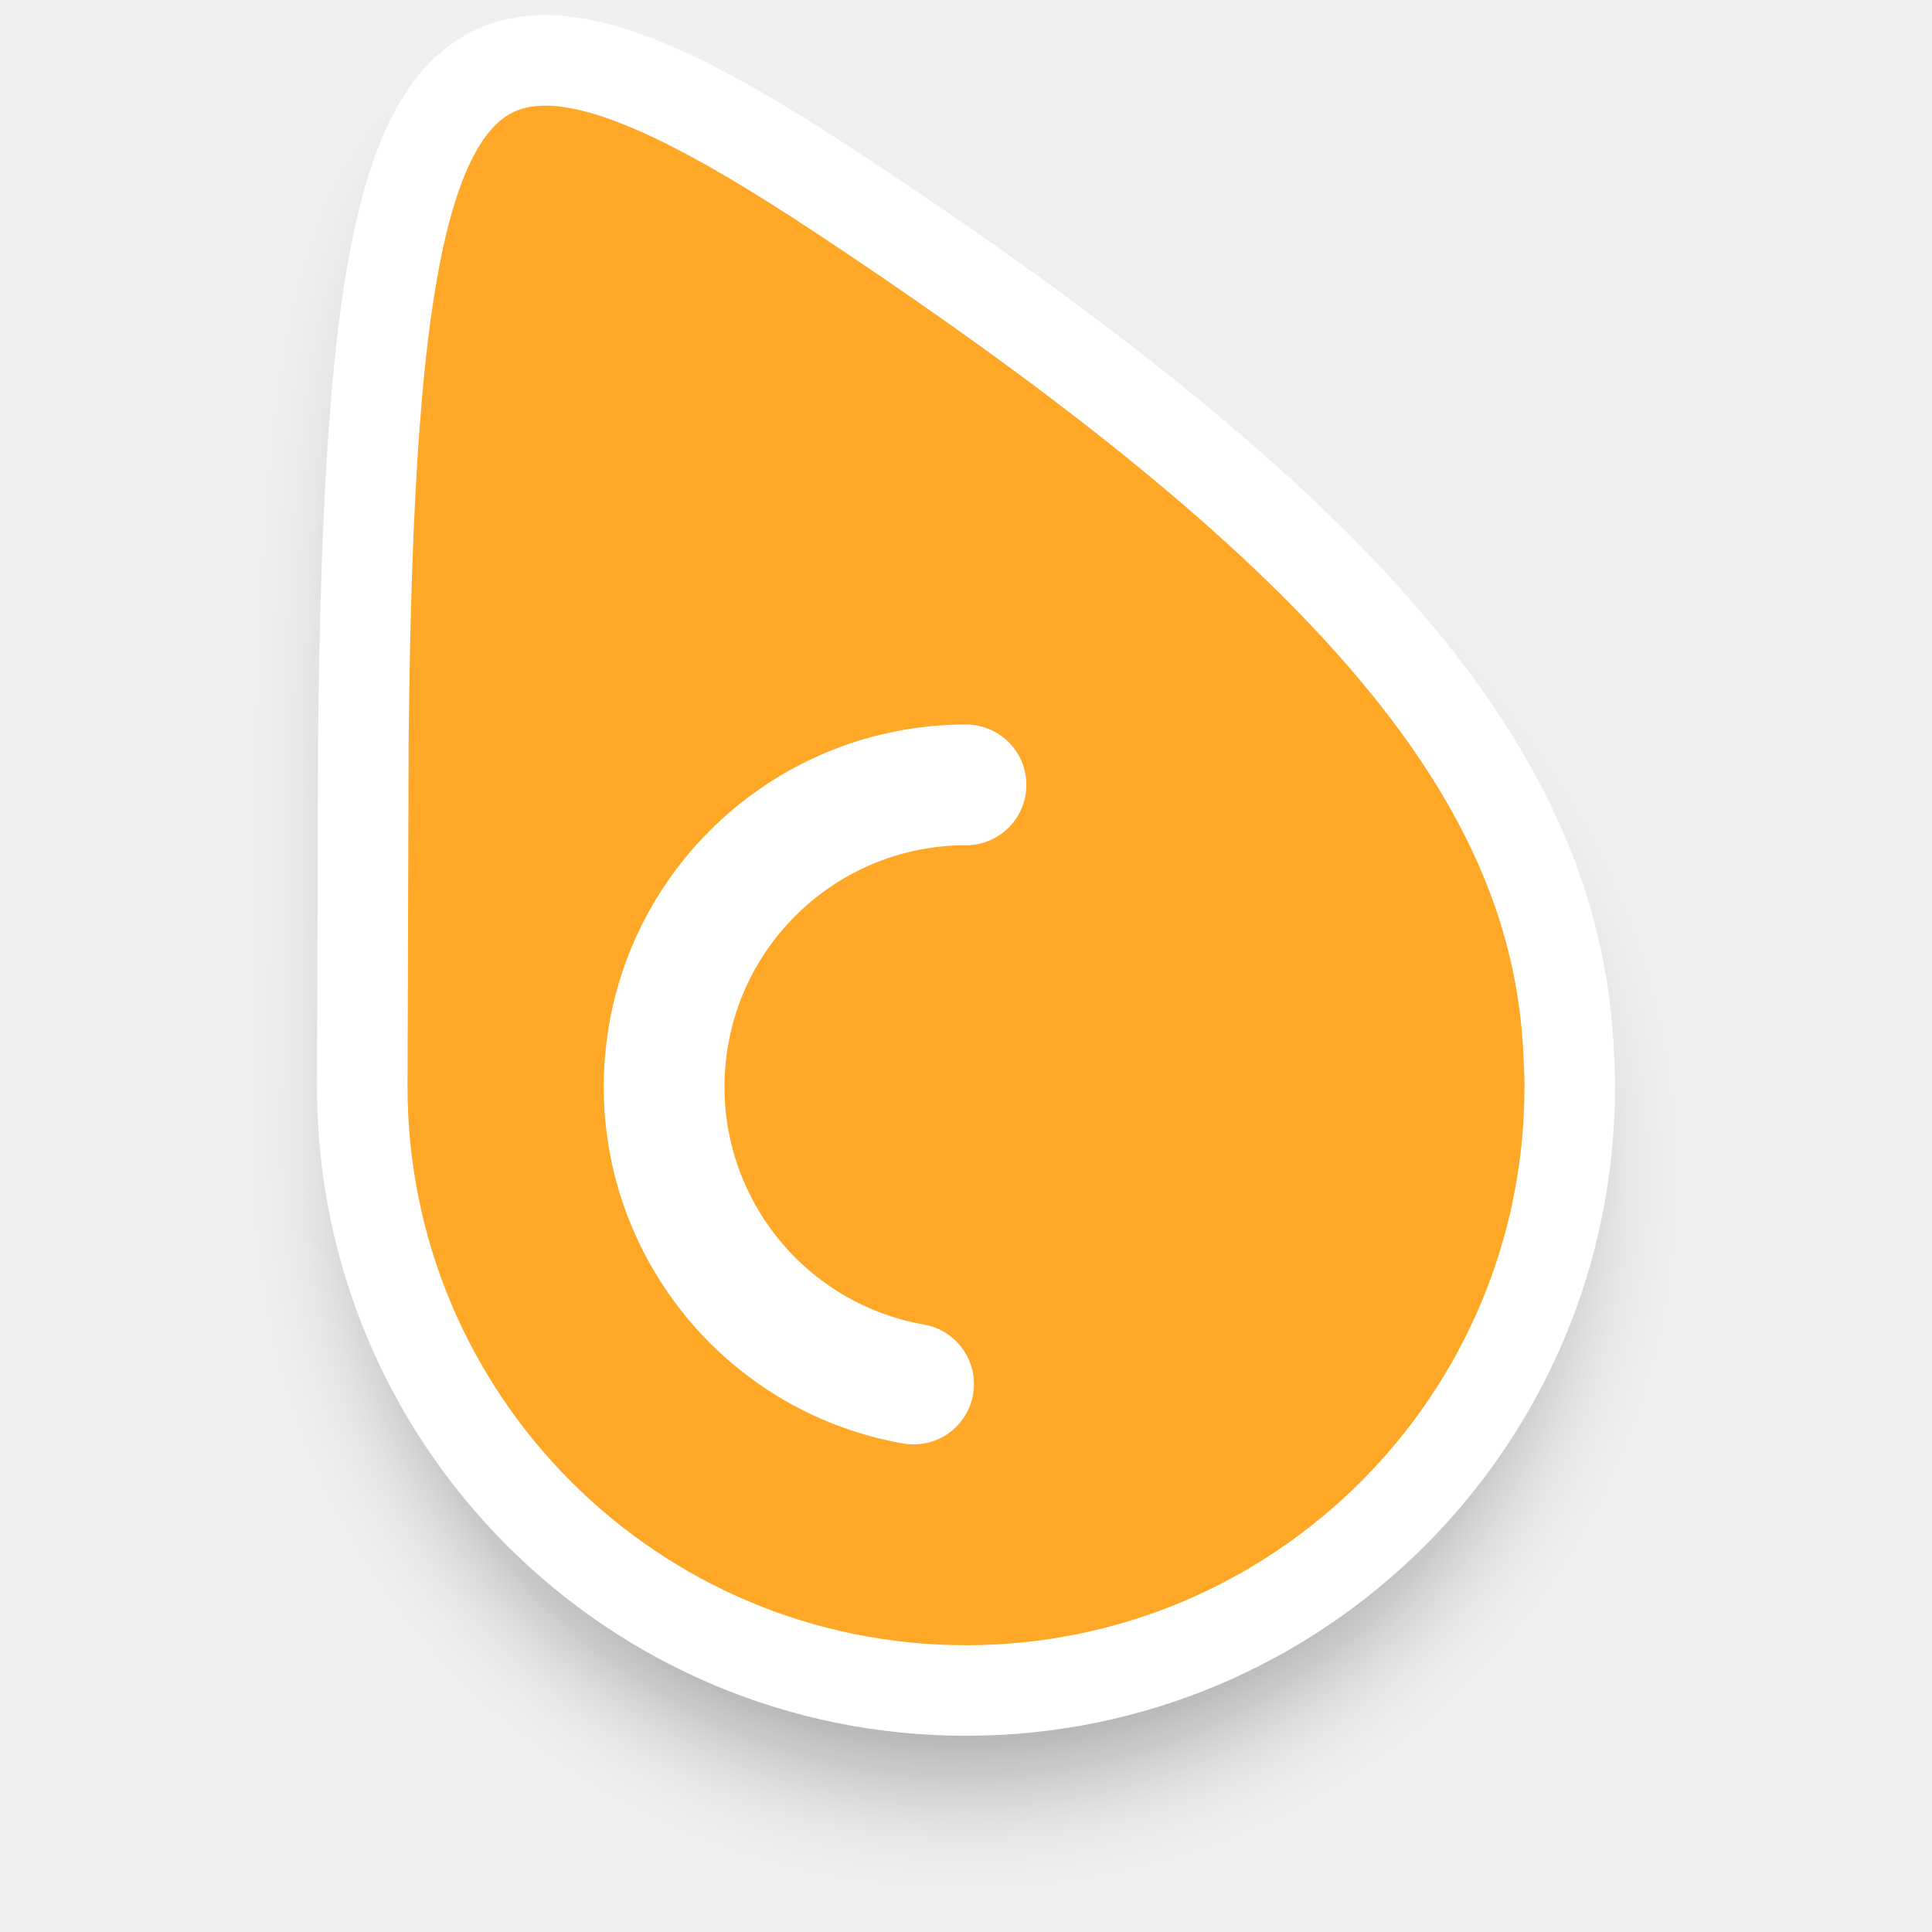
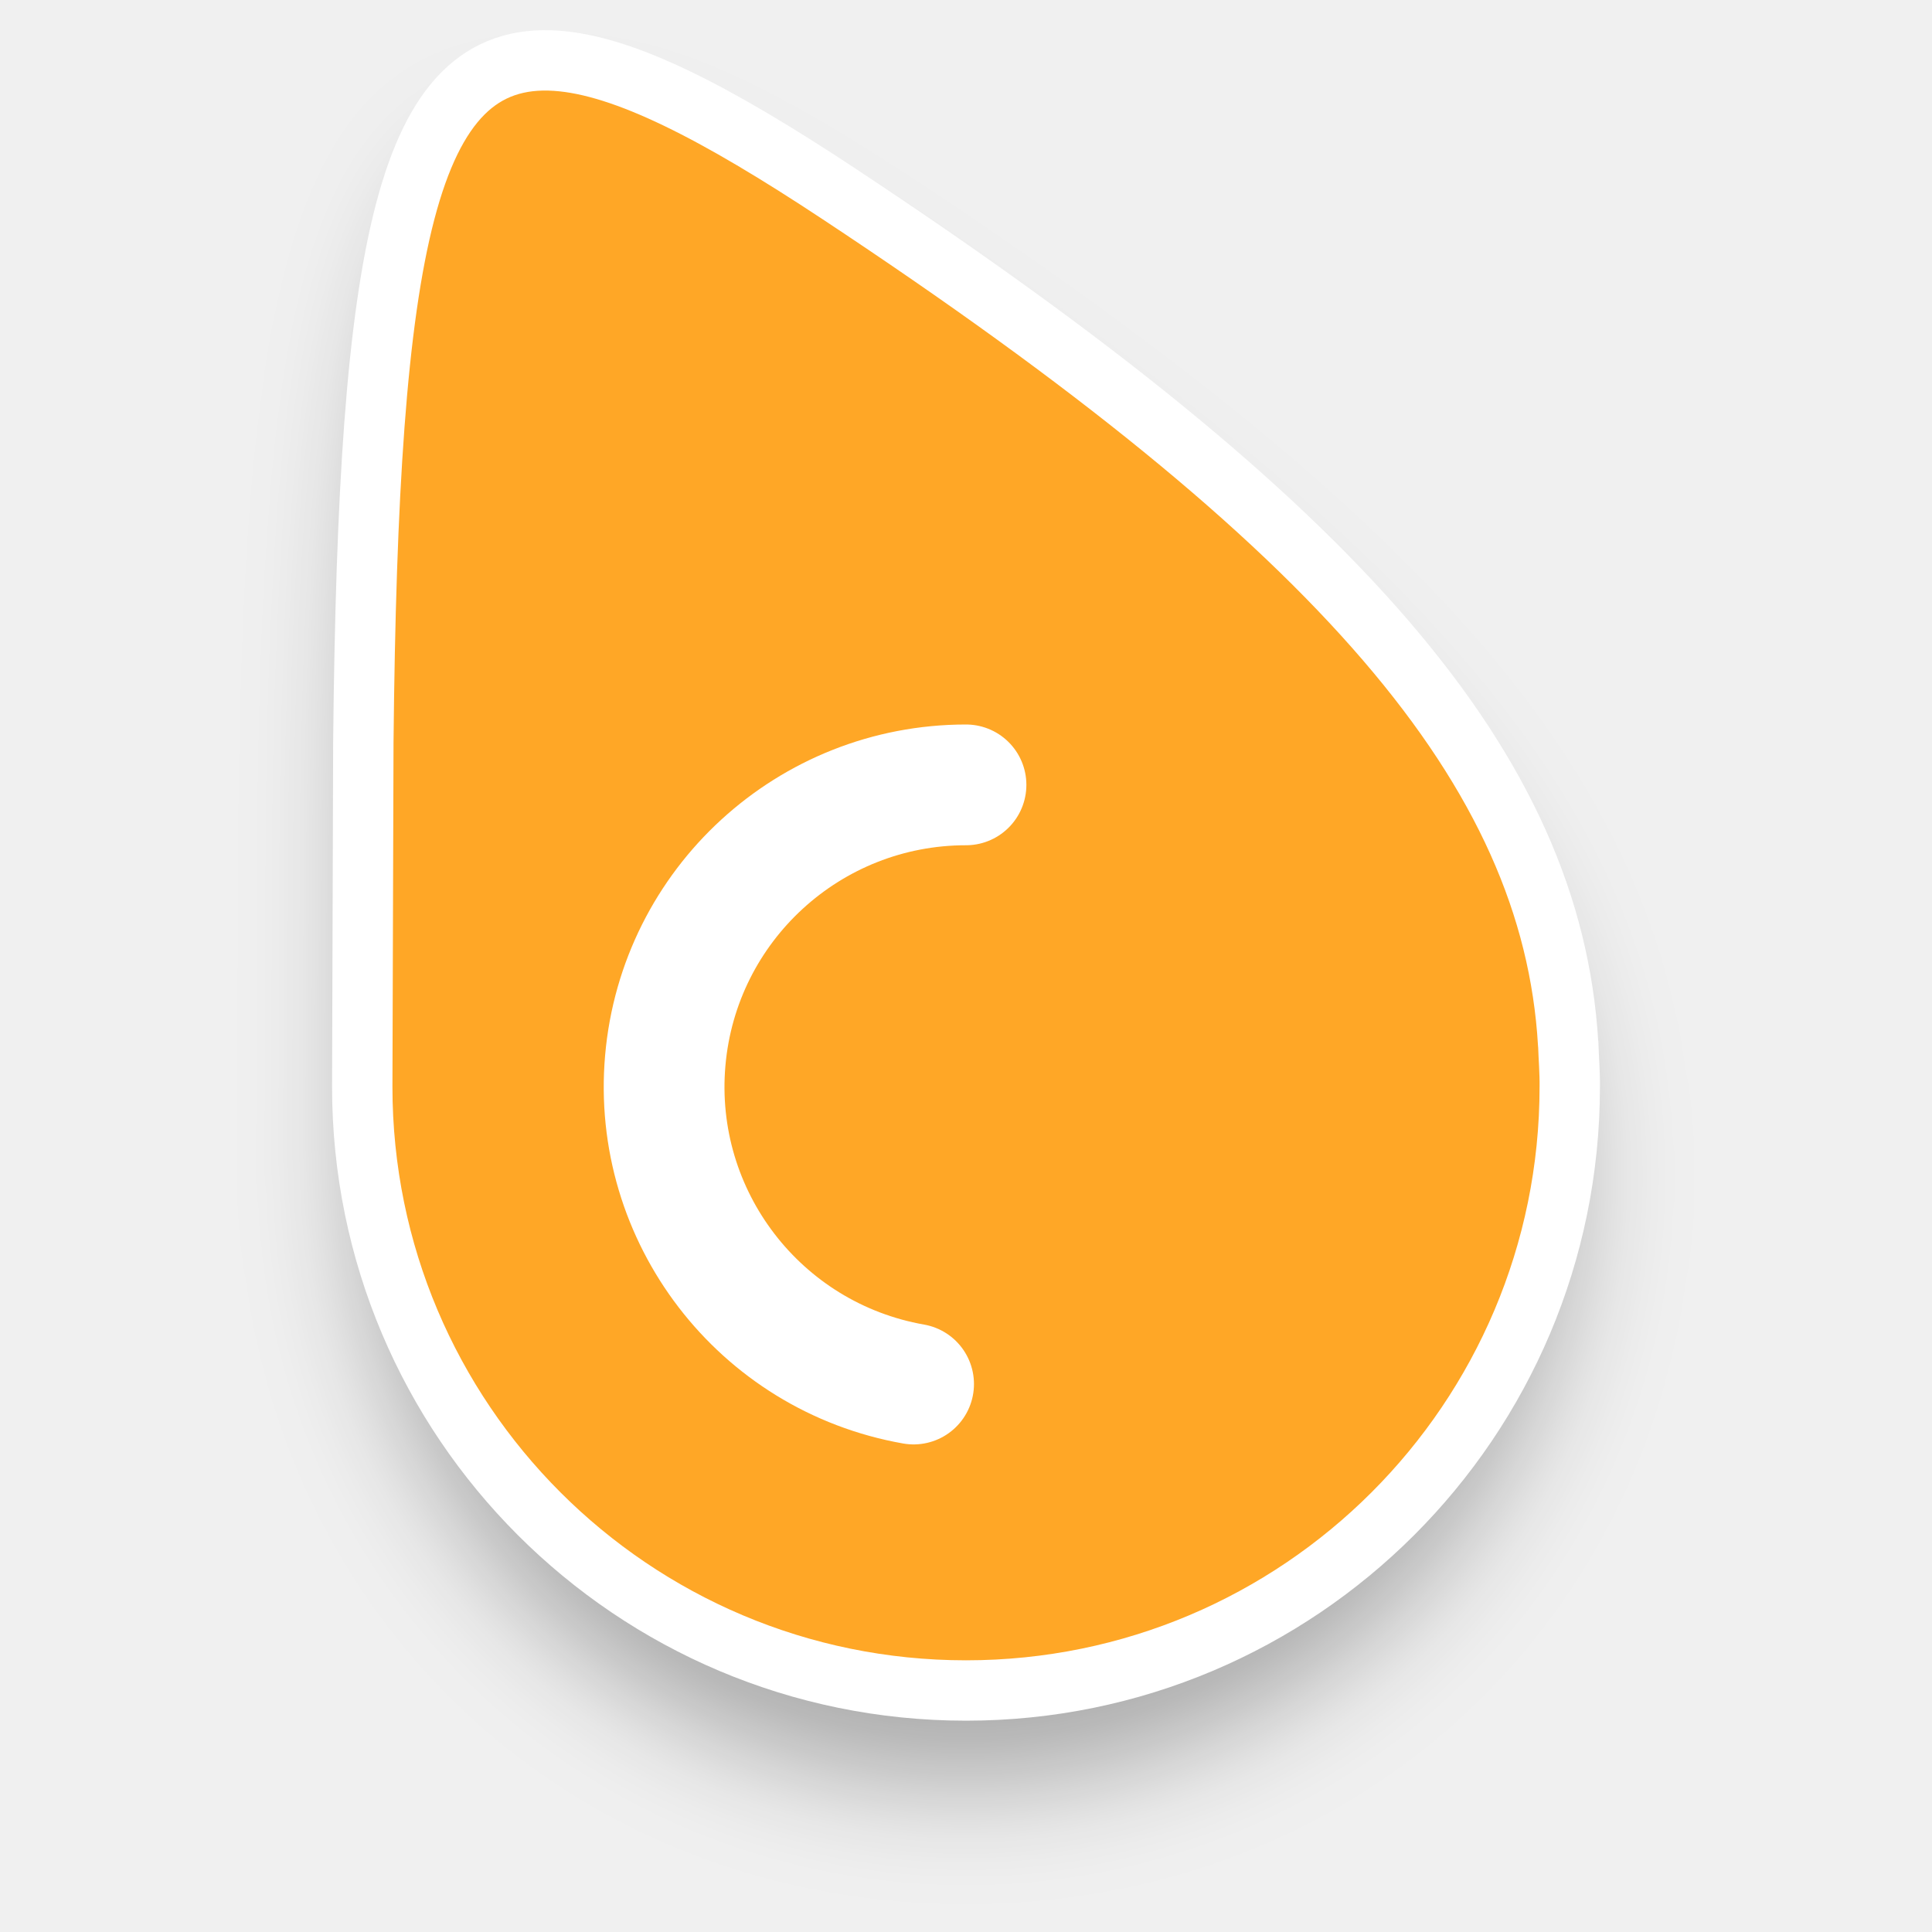
<svg xmlns="http://www.w3.org/2000/svg" viewBox="0 0 32 32" version="1.1" id="svg13">
  <defs id="defs5">
    <filter id="a" width="1.226" height="1.167" x="-.11" y="-.08" color-interpolation-filters="sRGB">
      <feGaussianBlur stdDeviation=".94" id="feGaussianBlur2" />
    </filter>
  </defs>
  <path d="M9.209 2.506C6.718 2.337 6.1 5.585 6.018 13.791L6 19.5c0 5.523 4.477 10 10 10s10-4.477 10-10c.003-.235-.018-.487-.025-.707l-.002-.012c-.271-4.529-3.753-8.568-12.08-14.072-2.032-1.343-3.551-2.127-4.684-2.203z" opacity="0.3" fill="#000000" filter="url(#a)" id="path7" />
-   <path d="M9.209 1.006C6.718.838 6.1 4.085 6.018 12.291L6 18c0 5.523 4.477 10 10 10s10-4.477 10-10c.003-.235-.018-.487-.025-.707l-.002-.012c-.271-4.529-3.753-8.568-12.08-14.072-2.032-1.343-3.551-2.127-4.684-2.203z" fill="#FFA726" opacity="1" id="path9" style="stroke:#FFFFFF;stroke-opacity:1;stroke-width:1.5" />
+   <path d="M9.209 1.006C6.718.838 6.1 4.085 6.018 12.291L6 18c0 5.523 4.477 10 10 10s10-4.477 10-10c.003-.235-.018-.487-.025-.707l-.002-.012c-.271-4.529-3.753-8.568-12.08-14.072-2.032-1.343-3.551-2.127-4.684-2.203z" fill="#FFA726" opacity="1" id="path9" style="stroke:#FFFFFF;stroke-opacity:1;stroke-width:1" />
  <path d="M15.132 22.924a5 5 0 01-4.113-5.36A5 5 0 0116 13" fill="none" stroke="#FFFFFF" stroke-width="2" stroke-linecap="round" stroke-linejoin="round" id="path11" />
</svg>
